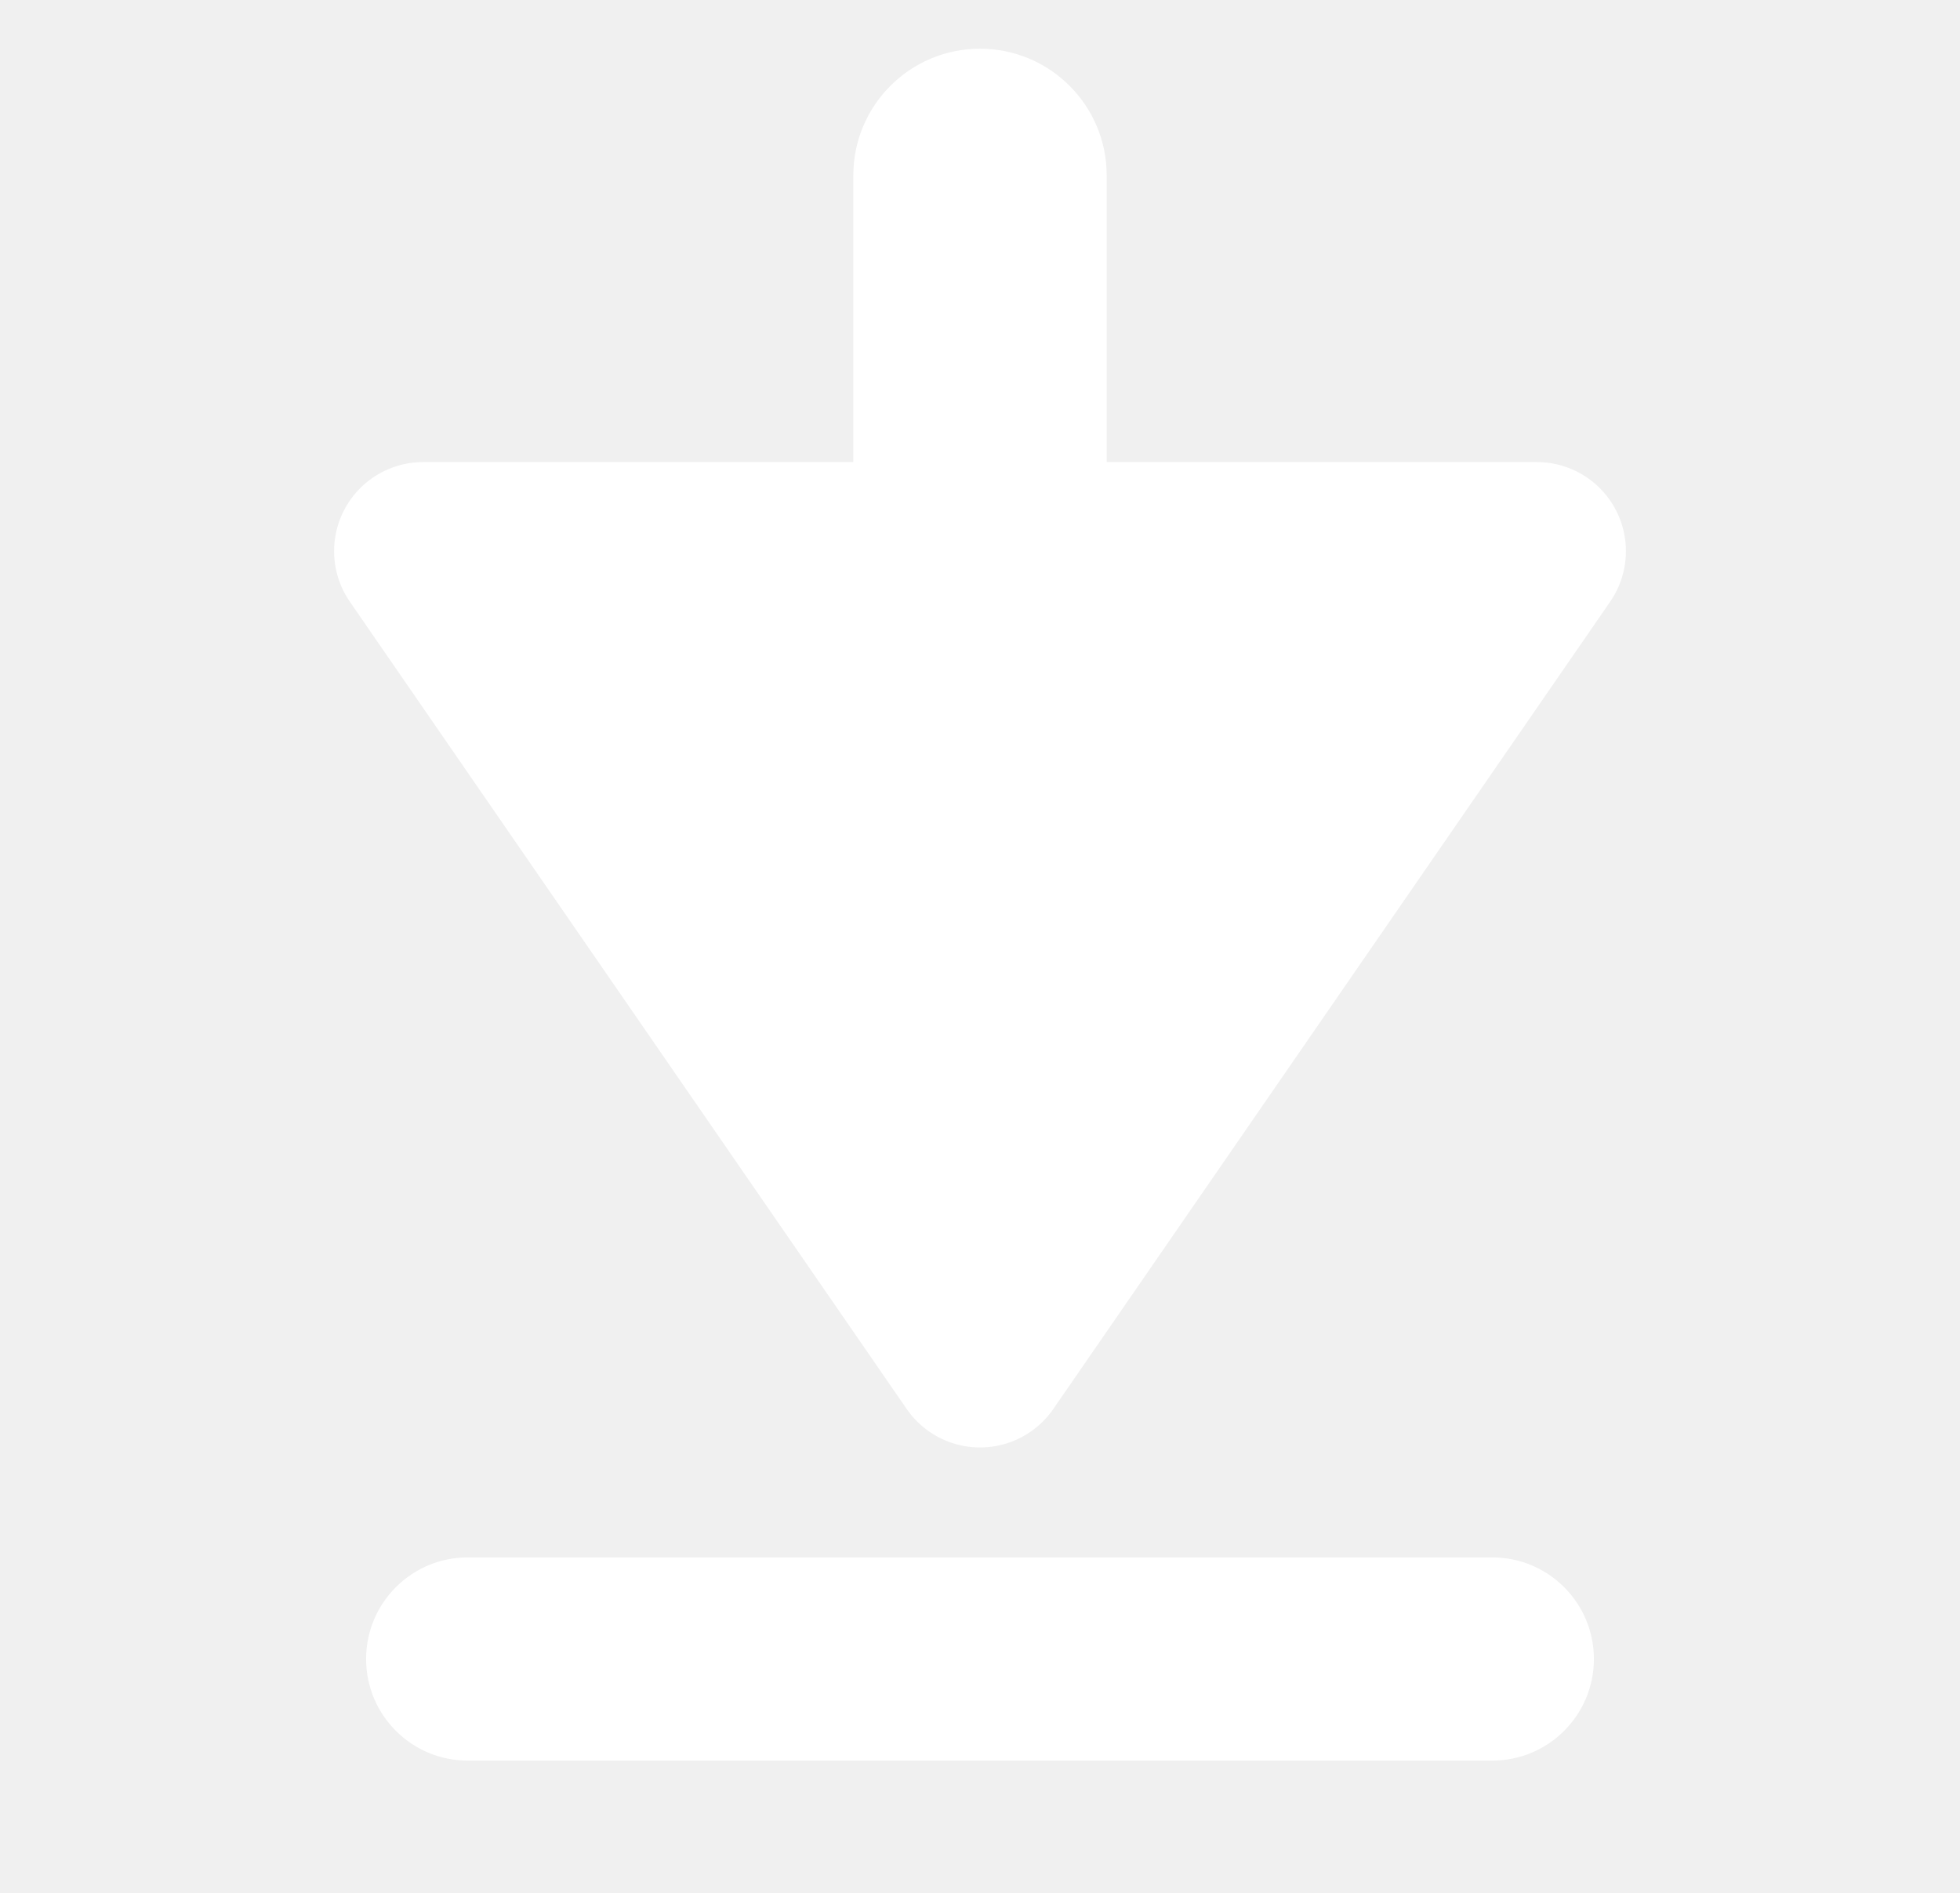
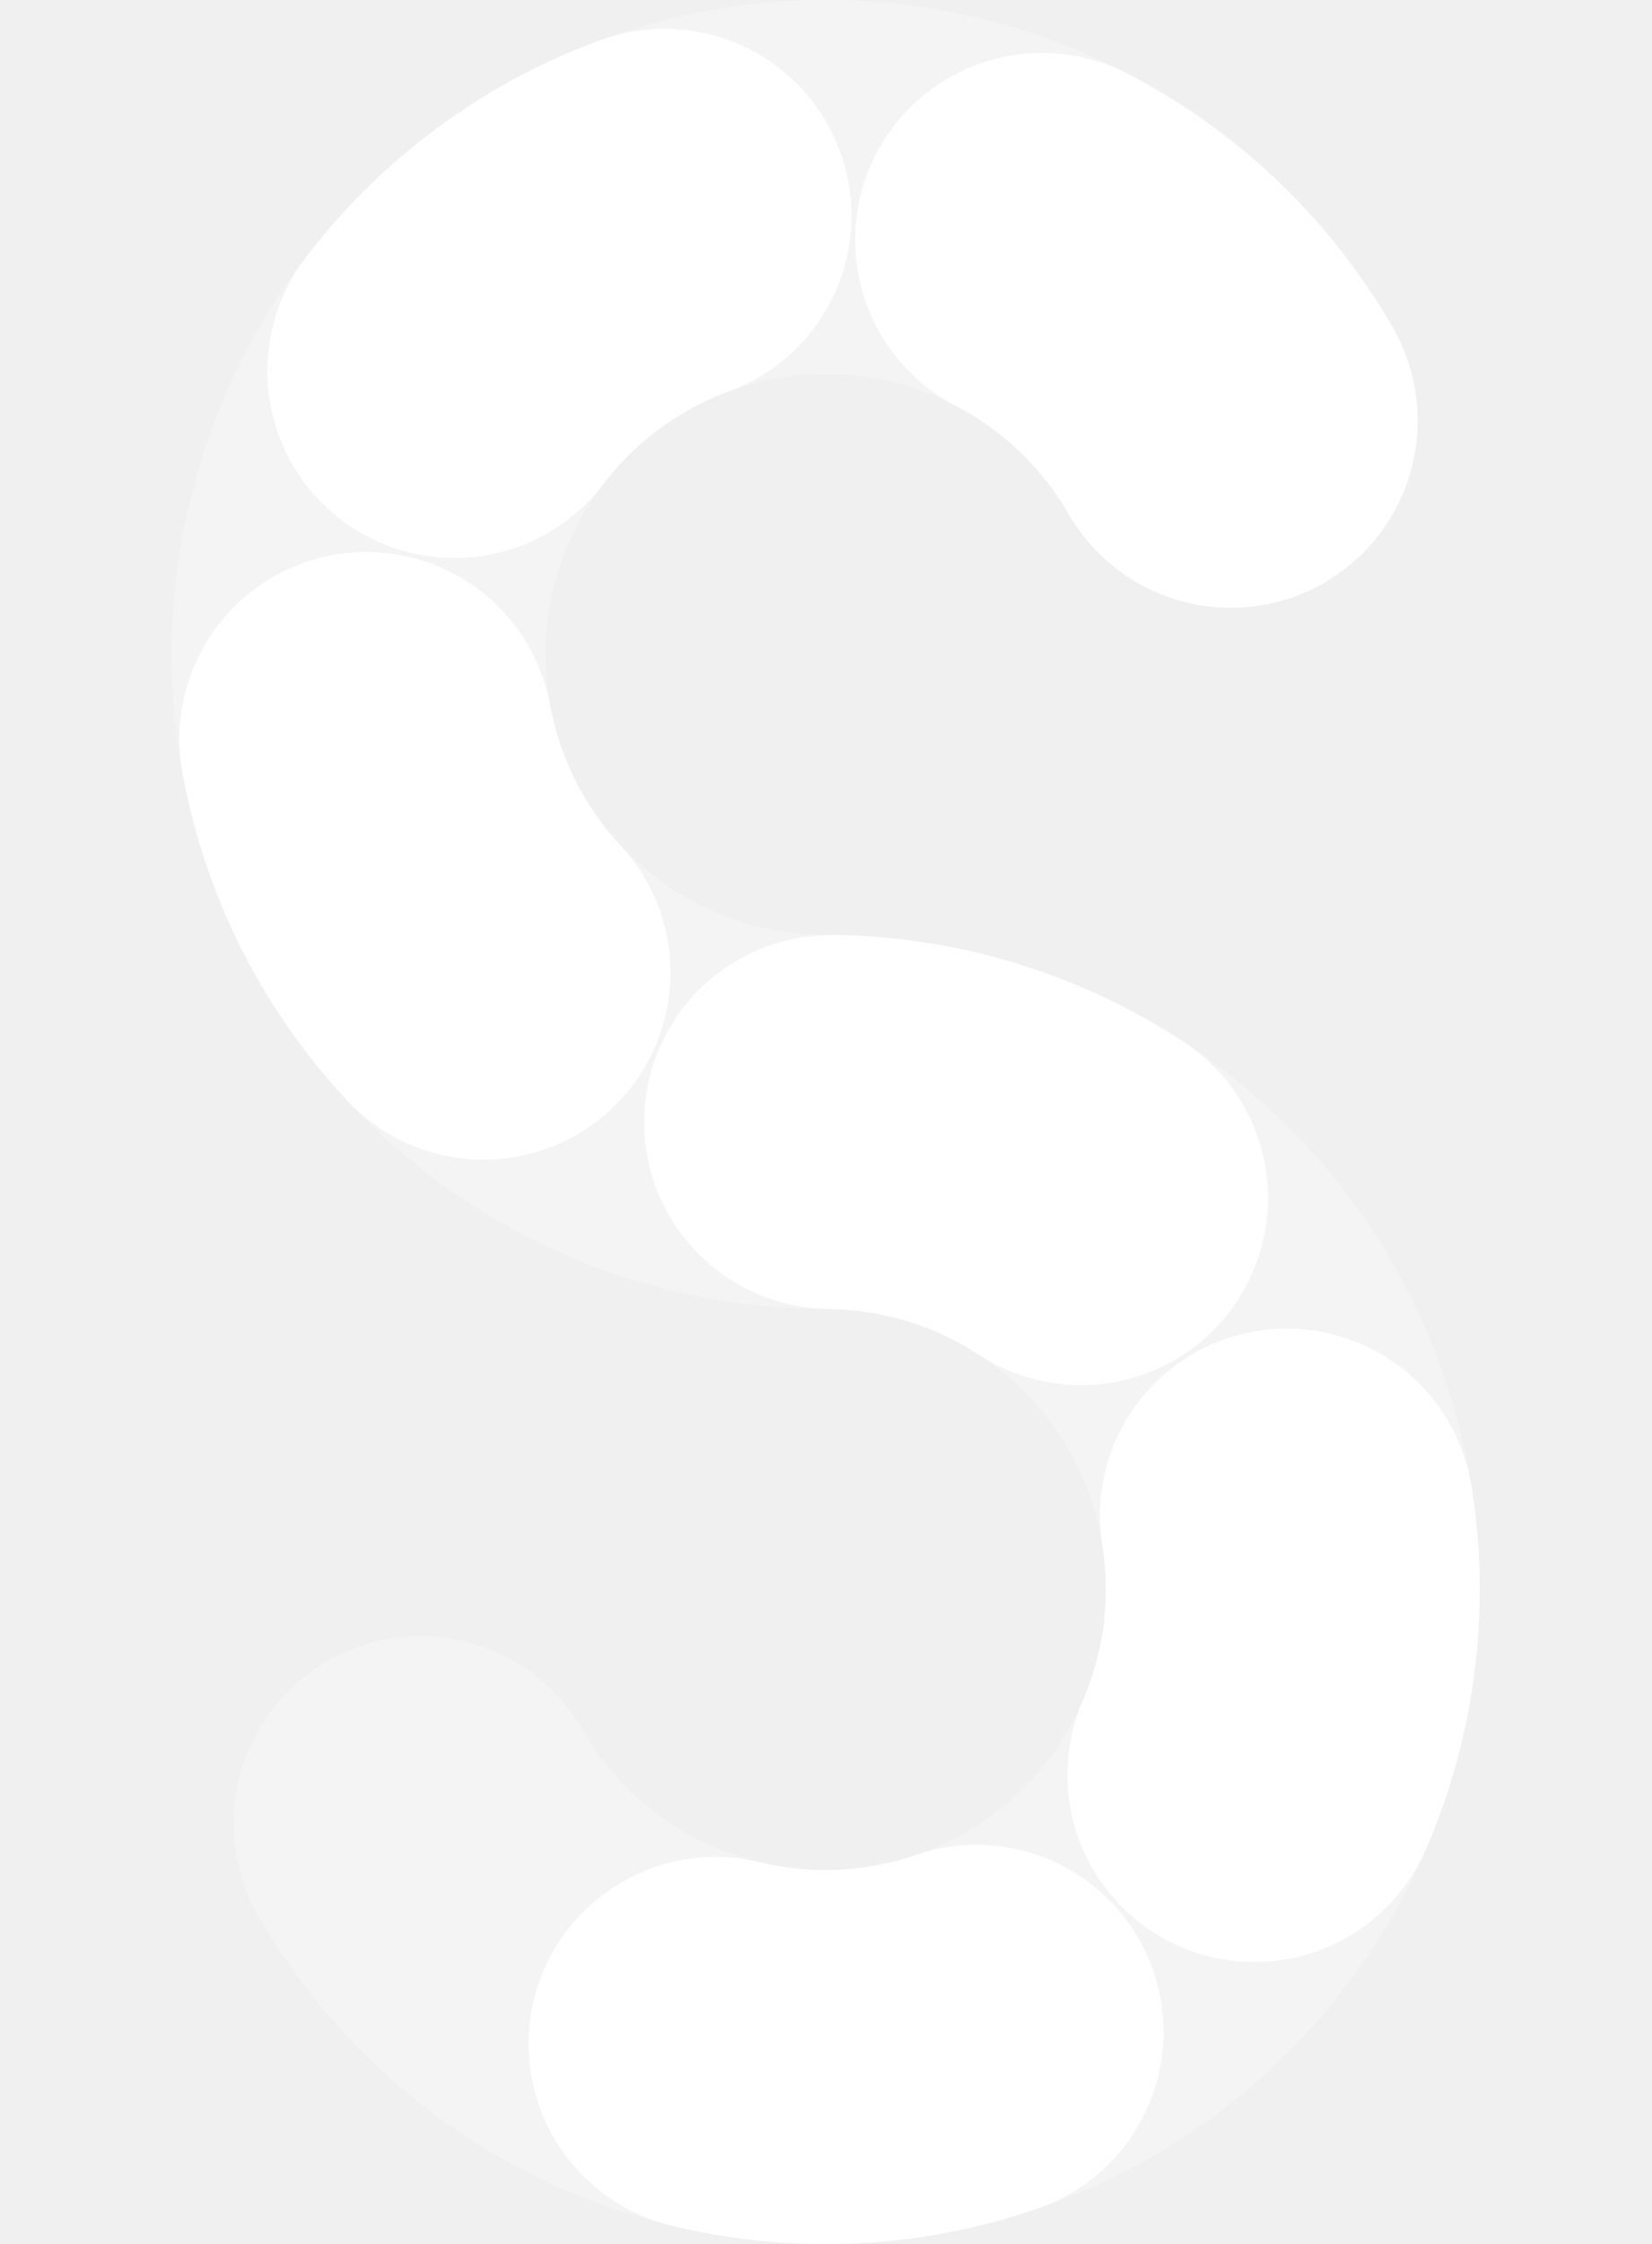
- <svg xmlns="http://www.w3.org/2000/svg" viewBox="160 190 704 680" fill="#FFFFFF" stroke="#FFFFFF">
-   <g transform="translate(0 -22)">
-     <rect x="467" y="230" width="90" height="240" rx="45" />
-     <path d="M312 410 L712 410 L512 700 Z" stroke-width="64" stroke-linejoin="round" />
-     <rect x="292" y="772" width="440" height="72" rx="36" />
-   </g>
+ <svg xmlns="http://www.w3.org/2000/svg" viewBox="300 224 424 576">
+   <path d="M616 332 A120 120 0 1 0 512 512 A120 120 0 1 1 408 692" fill="none" stroke="#FFFFFF" stroke-opacity=".28" stroke-width="96" stroke-linecap="round" />
+   <path d="M616 332 A120 120 0 1 0 512 512 A120 120 0 1 1 408 692" pathLength="100" fill="none" stroke="#FFFFFF" stroke-width="96" stroke-linecap="round" stroke-dasharray="68 100" />
</svg>
